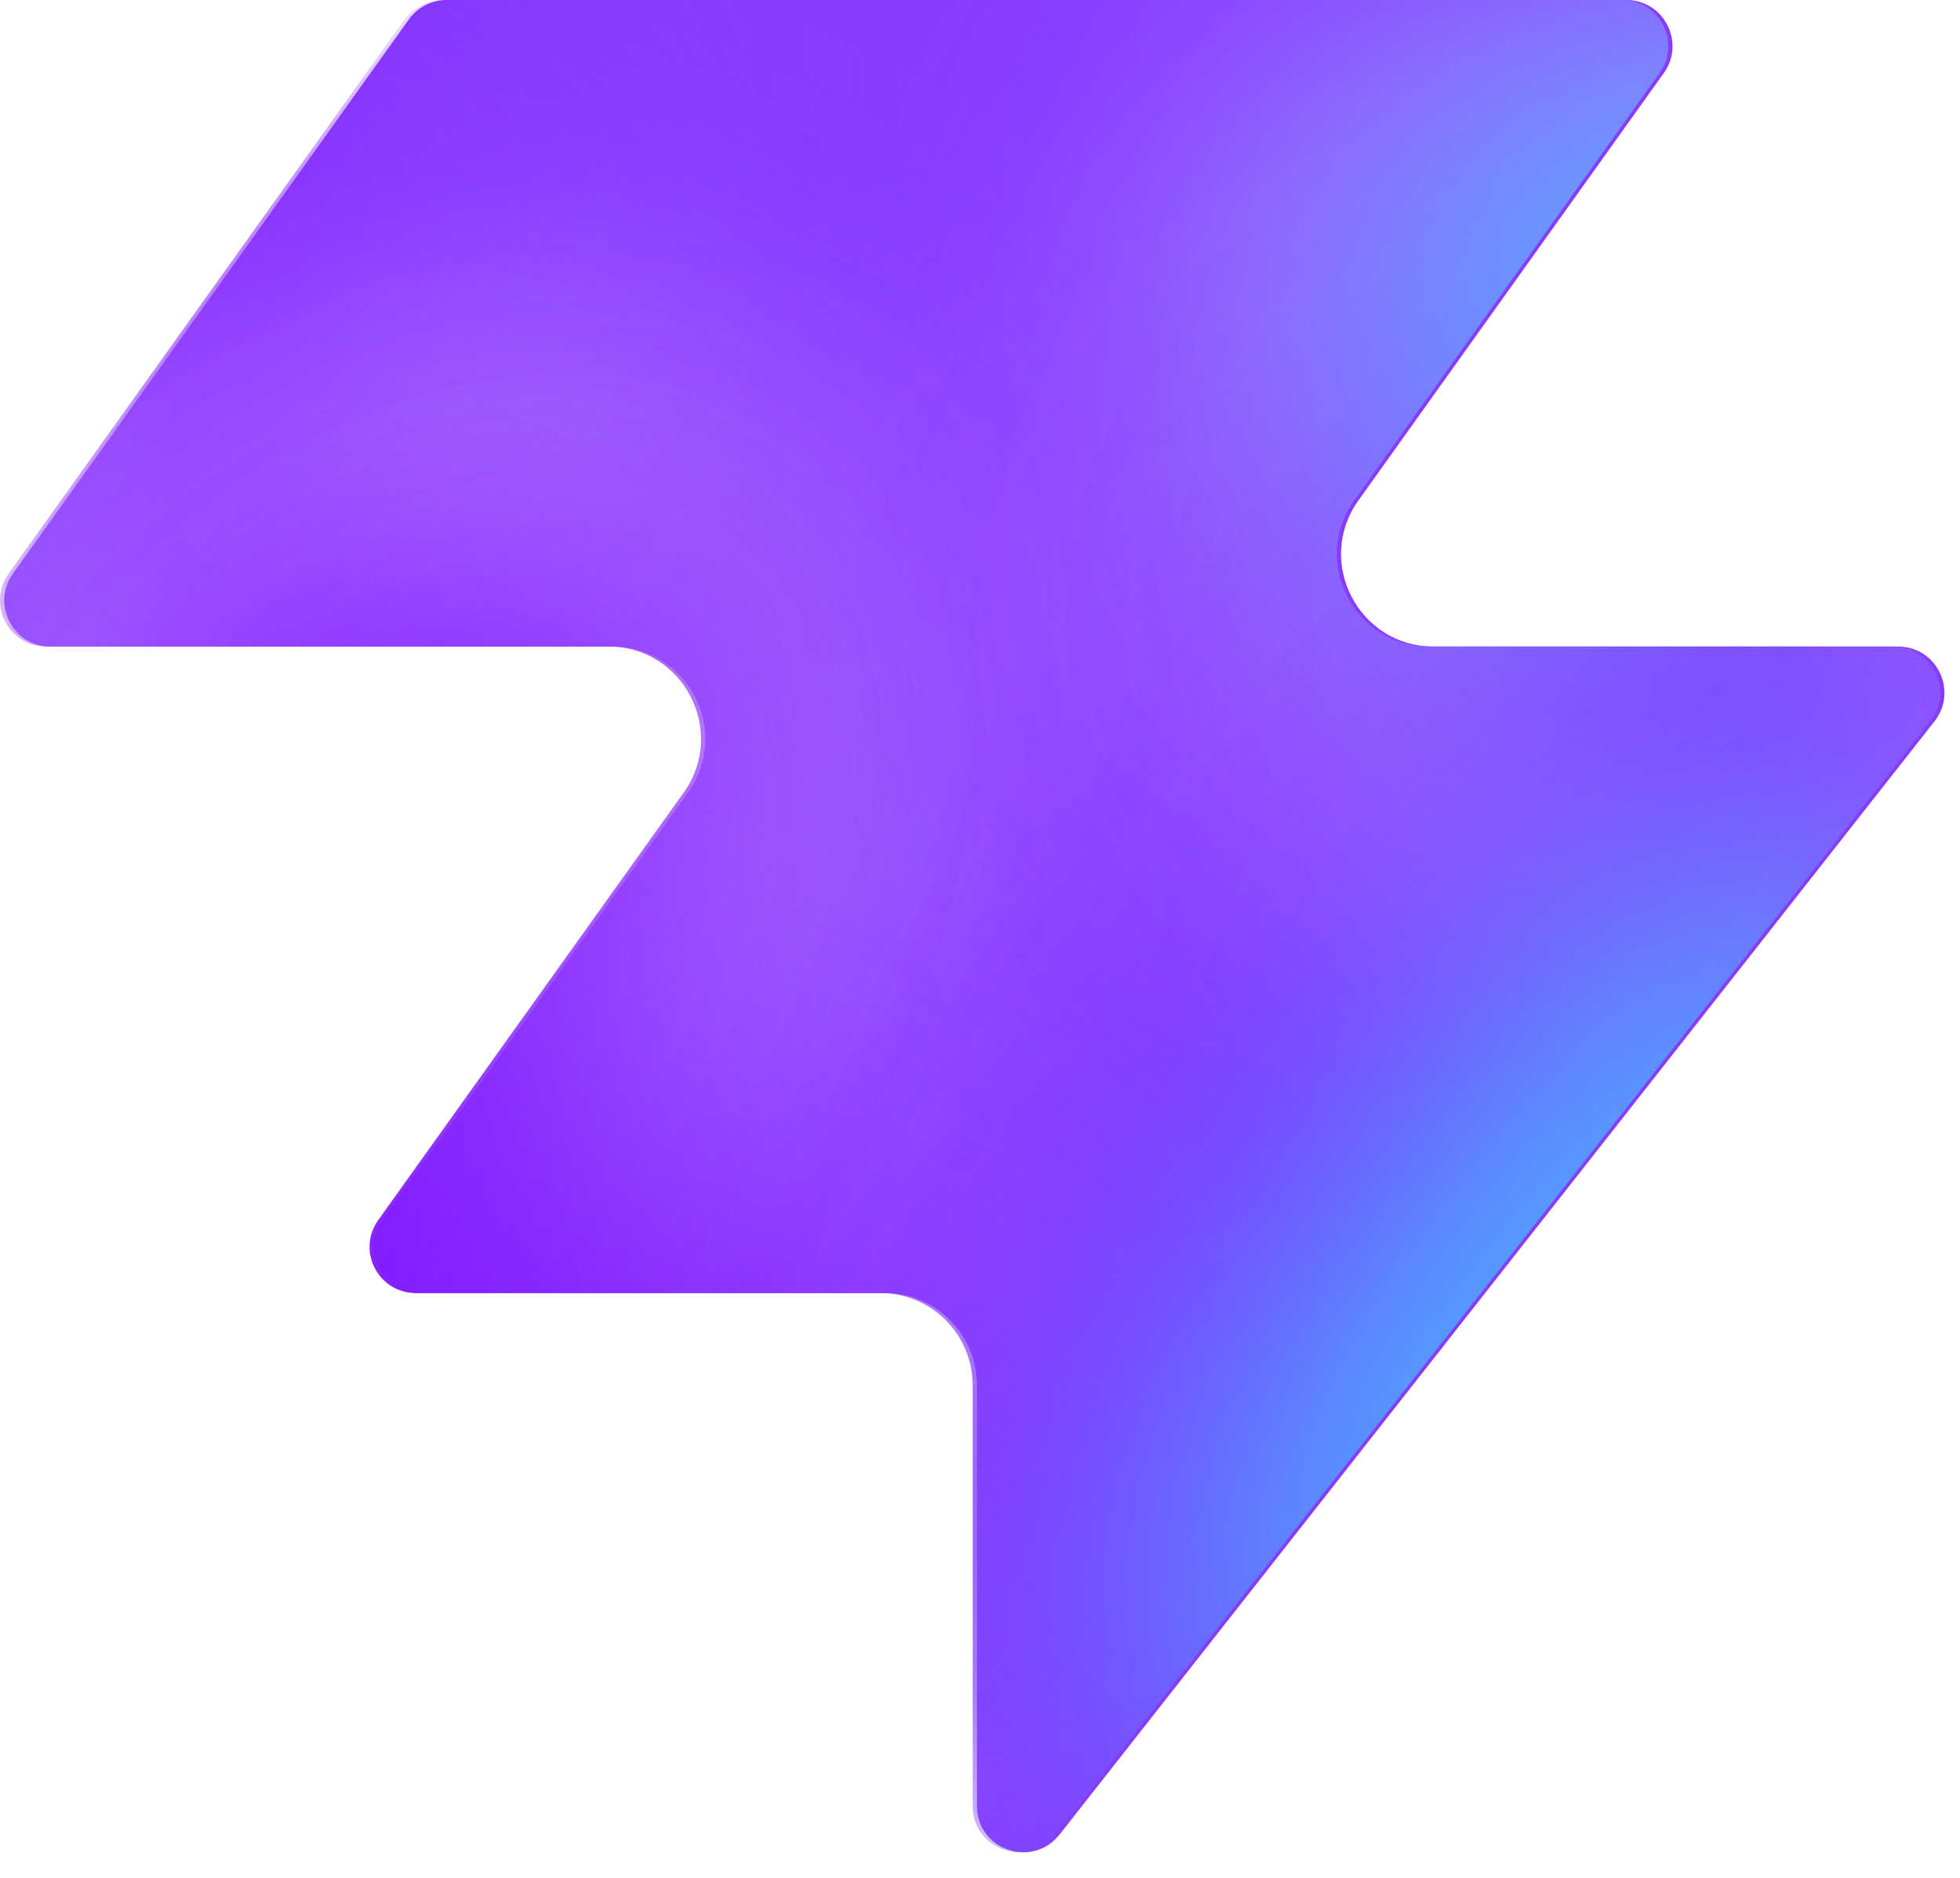
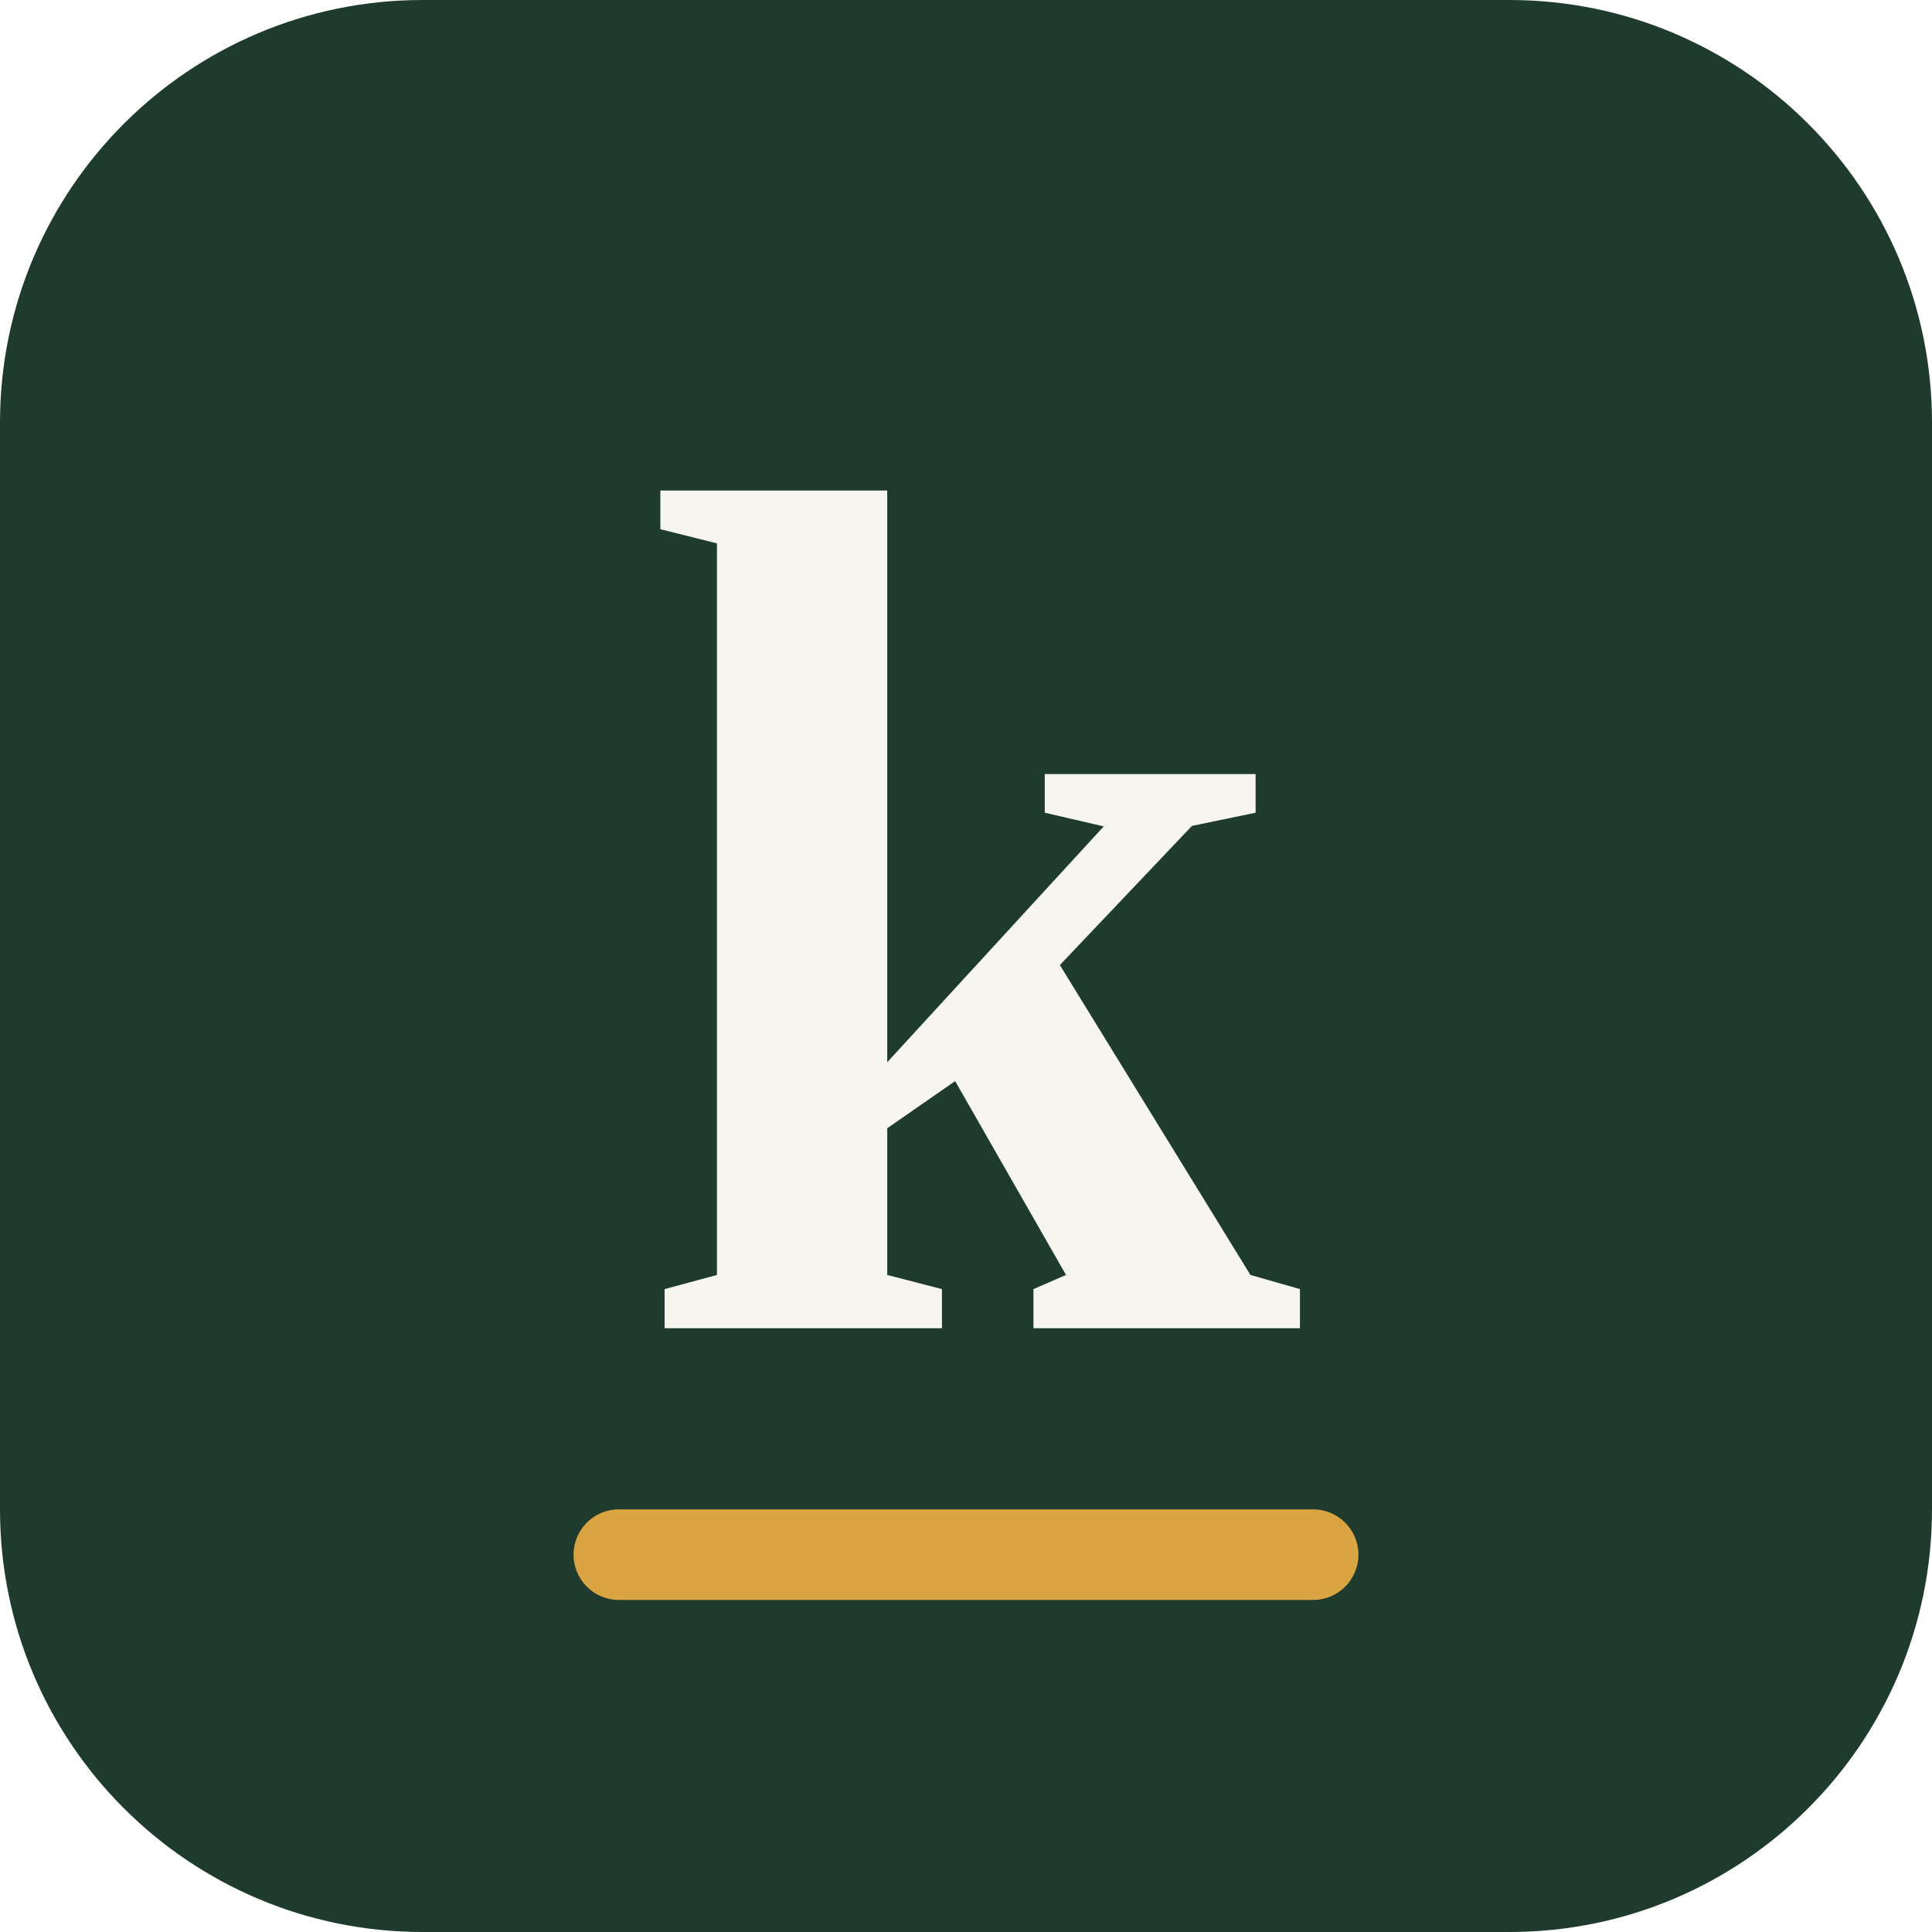
- <svg xmlns="http://www.w3.org/2000/svg" width="48" height="46" fill="none" viewBox="0 0 48 46">
-   <path fill="#863bff" d="M25.946 44.938c-.664.845-2.021.375-2.021-.698V33.937a2.26 2.26 0 0 0-2.262-2.262H10.287c-.92 0-1.456-1.04-.92-1.788l7.48-10.471c1.07-1.497 0-3.578-1.842-3.578H1.237c-.92 0-1.456-1.04-.92-1.788L10.013.474c.214-.297.556-.474.92-.474h28.894c.92 0 1.456 1.04.92 1.788l-7.48 10.471c-1.07 1.498 0 3.579 1.842 3.579h11.377c.943 0 1.473 1.088.89 1.83L25.947 44.94z" style="fill:#863bff;fill:color(display-p3 .525 .23 1);fill-opacity:1" />
-   <mask id="a" width="48" height="46" x="0" y="0" maskUnits="userSpaceOnUse" style="mask-type:alpha">
-     <path fill="#000" d="M25.842 44.938c-.664.844-2.021.375-2.021-.698V33.937a2.26 2.26 0 0 0-2.262-2.262H10.183c-.92 0-1.456-1.04-.92-1.788l7.48-10.471c1.07-1.498 0-3.579-1.842-3.579H1.133c-.92 0-1.456-1.04-.92-1.787L9.91.473c.214-.297.556-.474.92-.474h28.894c.92 0 1.456 1.04.92 1.788l-7.48 10.471c-1.07 1.498 0 3.578 1.842 3.578h11.377c.943 0 1.473 1.088.89 1.832L25.843 44.94z" style="fill:#000;fill-opacity:1" />
-   </mask>
-   <g mask="url(#a)">
-     <g filter="url(#b)">
-       <ellipse cx="5.508" cy="14.704" fill="#ede6ff" rx="5.508" ry="14.704" style="fill:#ede6ff;fill:color(display-p3 .927 .903 1);fill-opacity:1" transform="matrix(.00324 1 1 -.00324 -4.47 31.516)" />
-     </g>
-     <g filter="url(#c)">
-       <ellipse cx="10.399" cy="29.851" fill="#ede6ff" rx="10.399" ry="29.851" style="fill:#ede6ff;fill:color(display-p3 .927 .903 1);fill-opacity:1" transform="matrix(.00324 1 1 -.00324 -39.328 7.883)" />
-     </g>
-     <g filter="url(#d)">
-       <ellipse cx="5.508" cy="30.487" fill="#7e14ff" rx="5.508" ry="30.487" style="fill:#7e14ff;fill:color(display-p3 .492 .077 1);fill-opacity:1" transform="rotate(89.814 -25.913 -14.639)scale(1 -1)" />
-     </g>
-     <g filter="url(#e)">
-       <ellipse cx="5.508" cy="30.599" fill="#7e14ff" rx="5.508" ry="30.599" style="fill:#7e14ff;fill:color(display-p3 .492 .077 1);fill-opacity:1" transform="rotate(89.814 -32.644 -3.334)scale(1 -1)" />
-     </g>
-     <g filter="url(#f)">
-       <ellipse cx="5.508" cy="30.599" fill="#7e14ff" rx="5.508" ry="30.599" style="fill:#7e14ff;fill:color(display-p3 .492 .077 1);fill-opacity:1" transform="matrix(.00324 1 1 -.00324 -34.34 30.47)" />
-     </g>
-     <g filter="url(#g)">
-       <ellipse cx="14.072" cy="22.078" fill="#ede6ff" rx="14.072" ry="22.078" style="fill:#ede6ff;fill:color(display-p3 .927 .903 1);fill-opacity:1" transform="rotate(93.35 24.506 48.493)scale(-1 1)" />
-     </g>
-     <g filter="url(#h)">
-       <ellipse cx="3.47" cy="21.501" fill="#7e14ff" rx="3.47" ry="21.501" style="fill:#7e14ff;fill:color(display-p3 .492 .077 1);fill-opacity:1" transform="rotate(89.009 28.708 47.59)scale(-1 1)" />
-     </g>
-     <g filter="url(#i)">
-       <ellipse cx="3.47" cy="21.501" fill="#7e14ff" rx="3.47" ry="21.501" style="fill:#7e14ff;fill:color(display-p3 .492 .077 1);fill-opacity:1" transform="rotate(89.009 28.708 47.59)scale(-1 1)" />
-     </g>
-     <g filter="url(#j)">
-       <ellipse cx=".387" cy="8.972" fill="#7e14ff" rx="4.407" ry="29.108" style="fill:#7e14ff;fill:color(display-p3 .492 .077 1);fill-opacity:1" transform="rotate(39.51 .387 8.972)" />
-     </g>
-     <g filter="url(#k)">
-       <ellipse cx="47.523" cy="-6.092" fill="#7e14ff" rx="4.407" ry="29.108" style="fill:#7e14ff;fill:color(display-p3 .492 .077 1);fill-opacity:1" transform="rotate(37.892 47.523 -6.092)" />
-     </g>
-     <g filter="url(#l)">
-       <ellipse cx="41.412" cy="6.333" fill="#47bfff" rx="5.971" ry="9.665" style="fill:#47bfff;fill:color(display-p3 .28 .748 1);fill-opacity:1" transform="rotate(37.892 41.412 6.333)" />
-     </g>
-     <g filter="url(#m)">
-       <ellipse cx="-1.879" cy="38.332" fill="#7e14ff" rx="4.407" ry="29.108" style="fill:#7e14ff;fill:color(display-p3 .492 .077 1);fill-opacity:1" transform="rotate(37.892 -1.88 38.332)" />
-     </g>
-     <g filter="url(#n)">
-       <ellipse cx="-1.879" cy="38.332" fill="#7e14ff" rx="4.407" ry="29.108" style="fill:#7e14ff;fill:color(display-p3 .492 .077 1);fill-opacity:1" transform="rotate(37.892 -1.88 38.332)" />
-     </g>
-     <g filter="url(#o)">
-       <ellipse cx="35.651" cy="29.907" fill="#7e14ff" rx="4.407" ry="29.108" style="fill:#7e14ff;fill:color(display-p3 .492 .077 1);fill-opacity:1" transform="rotate(37.892 35.651 29.907)" />
-     </g>
-     <g filter="url(#p)">
-       <ellipse cx="38.418" cy="32.4" fill="#47bfff" rx="5.971" ry="15.297" style="fill:#47bfff;fill:color(display-p3 .28 .748 1);fill-opacity:1" transform="rotate(37.892 38.418 32.4)" />
-     </g>
-   </g>
-   <defs>
-     <filter id="b" width="60.045" height="41.654" x="-19.77" y="16.149" color-interpolation-filters="sRGB" filterUnits="userSpaceOnUse">
-       <feFlood flood-opacity="0" result="BackgroundImageFix" />
-       <feBlend in="SourceGraphic" in2="BackgroundImageFix" result="shape" />
-       <feGaussianBlur result="effect1_foregroundBlur_2002_17158" stdDeviation="7.659" />
-     </filter>
-     <filter id="c" width="90.34" height="51.437" x="-54.613" y="-7.533" color-interpolation-filters="sRGB" filterUnits="userSpaceOnUse">
-       <feFlood flood-opacity="0" result="BackgroundImageFix" />
-       <feBlend in="SourceGraphic" in2="BackgroundImageFix" result="shape" />
-       <feGaussianBlur result="effect1_foregroundBlur_2002_17158" stdDeviation="7.659" />
-     </filter>
-     <filter id="d" width="79.355" height="29.4" x="-49.64" y="2.03" color-interpolation-filters="sRGB" filterUnits="userSpaceOnUse">
-       <feFlood flood-opacity="0" result="BackgroundImageFix" />
-       <feBlend in="SourceGraphic" in2="BackgroundImageFix" result="shape" />
-       <feGaussianBlur result="effect1_foregroundBlur_2002_17158" stdDeviation="4.596" />
-     </filter>
-     <filter id="e" width="79.579" height="29.4" x="-45.045" y="20.029" color-interpolation-filters="sRGB" filterUnits="userSpaceOnUse">
-       <feFlood flood-opacity="0" result="BackgroundImageFix" />
-       <feBlend in="SourceGraphic" in2="BackgroundImageFix" result="shape" />
-       <feGaussianBlur result="effect1_foregroundBlur_2002_17158" stdDeviation="4.596" />
-     </filter>
-     <filter id="f" width="79.579" height="29.4" x="-43.513" y="21.178" color-interpolation-filters="sRGB" filterUnits="userSpaceOnUse">
-       <feFlood flood-opacity="0" result="BackgroundImageFix" />
-       <feBlend in="SourceGraphic" in2="BackgroundImageFix" result="shape" />
-       <feGaussianBlur result="effect1_foregroundBlur_2002_17158" stdDeviation="4.596" />
-     </filter>
-     <filter id="g" width="74.749" height="58.852" x="15.756" y="-17.901" color-interpolation-filters="sRGB" filterUnits="userSpaceOnUse">
-       <feFlood flood-opacity="0" result="BackgroundImageFix" />
-       <feBlend in="SourceGraphic" in2="BackgroundImageFix" result="shape" />
-       <feGaussianBlur result="effect1_foregroundBlur_2002_17158" stdDeviation="7.659" />
-     </filter>
-     <filter id="h" width="61.377" height="25.362" x="23.548" y="2.284" color-interpolation-filters="sRGB" filterUnits="userSpaceOnUse">
-       <feFlood flood-opacity="0" result="BackgroundImageFix" />
-       <feBlend in="SourceGraphic" in2="BackgroundImageFix" result="shape" />
-       <feGaussianBlur result="effect1_foregroundBlur_2002_17158" stdDeviation="4.596" />
-     </filter>
-     <filter id="i" width="61.377" height="25.362" x="23.548" y="2.284" color-interpolation-filters="sRGB" filterUnits="userSpaceOnUse">
-       <feFlood flood-opacity="0" result="BackgroundImageFix" />
-       <feBlend in="SourceGraphic" in2="BackgroundImageFix" result="shape" />
-       <feGaussianBlur result="effect1_foregroundBlur_2002_17158" stdDeviation="4.596" />
-     </filter>
-     <filter id="j" width="56.045" height="63.649" x="-27.636" y="-22.853" color-interpolation-filters="sRGB" filterUnits="userSpaceOnUse">
-       <feFlood flood-opacity="0" result="BackgroundImageFix" />
-       <feBlend in="SourceGraphic" in2="BackgroundImageFix" result="shape" />
-       <feGaussianBlur result="effect1_foregroundBlur_2002_17158" stdDeviation="4.596" />
-     </filter>
-     <filter id="k" width="54.814" height="64.646" x="20.116" y="-38.415" color-interpolation-filters="sRGB" filterUnits="userSpaceOnUse">
-       <feFlood flood-opacity="0" result="BackgroundImageFix" />
-       <feBlend in="SourceGraphic" in2="BackgroundImageFix" result="shape" />
-       <feGaussianBlur result="effect1_foregroundBlur_2002_17158" stdDeviation="4.596" />
-     </filter>
-     <filter id="l" width="33.541" height="35.313" x="24.641" y="-11.323" color-interpolation-filters="sRGB" filterUnits="userSpaceOnUse">
-       <feFlood flood-opacity="0" result="BackgroundImageFix" />
-       <feBlend in="SourceGraphic" in2="BackgroundImageFix" result="shape" />
-       <feGaussianBlur result="effect1_foregroundBlur_2002_17158" stdDeviation="4.596" />
-     </filter>
-     <filter id="m" width="54.814" height="64.646" x="-29.286" y="6.009" color-interpolation-filters="sRGB" filterUnits="userSpaceOnUse">
-       <feFlood flood-opacity="0" result="BackgroundImageFix" />
-       <feBlend in="SourceGraphic" in2="BackgroundImageFix" result="shape" />
-       <feGaussianBlur result="effect1_foregroundBlur_2002_17158" stdDeviation="4.596" />
-     </filter>
-     <filter id="n" width="54.814" height="64.646" x="-29.286" y="6.009" color-interpolation-filters="sRGB" filterUnits="userSpaceOnUse">
-       <feFlood flood-opacity="0" result="BackgroundImageFix" />
-       <feBlend in="SourceGraphic" in2="BackgroundImageFix" result="shape" />
-       <feGaussianBlur result="effect1_foregroundBlur_2002_17158" stdDeviation="4.596" />
-     </filter>
-     <filter id="o" width="54.814" height="64.646" x="8.244" y="-2.416" color-interpolation-filters="sRGB" filterUnits="userSpaceOnUse">
-       <feFlood flood-opacity="0" result="BackgroundImageFix" />
-       <feBlend in="SourceGraphic" in2="BackgroundImageFix" result="shape" />
-       <feGaussianBlur result="effect1_foregroundBlur_2002_17158" stdDeviation="4.596" />
-     </filter>
-     <filter id="p" width="39.409" height="43.623" x="18.713" y="10.588" color-interpolation-filters="sRGB" filterUnits="userSpaceOnUse">
-       <feFlood flood-opacity="0" result="BackgroundImageFix" />
-       <feBlend in="SourceGraphic" in2="BackgroundImageFix" result="shape" />
-       <feGaussianBlur result="effect1_foregroundBlur_2002_17158" stdDeviation="4.596" />
-     </filter>
-   </defs>
+ <svg xmlns="http://www.w3.org/2000/svg" viewBox="0 0 64 64">
+   <rect width="64" height="64" rx="14" fill="#1F3B2E" />
+   <text x="32" y="44" text-anchor="middle" font-family="Georgia, 'Times New Roman', serif" font-size="40" font-weight="700" fill="#F7F5EF">k</text>
+   <rect x="19" y="50" width="26" height="3" rx="1.5" fill="#D9A441" />
</svg>
